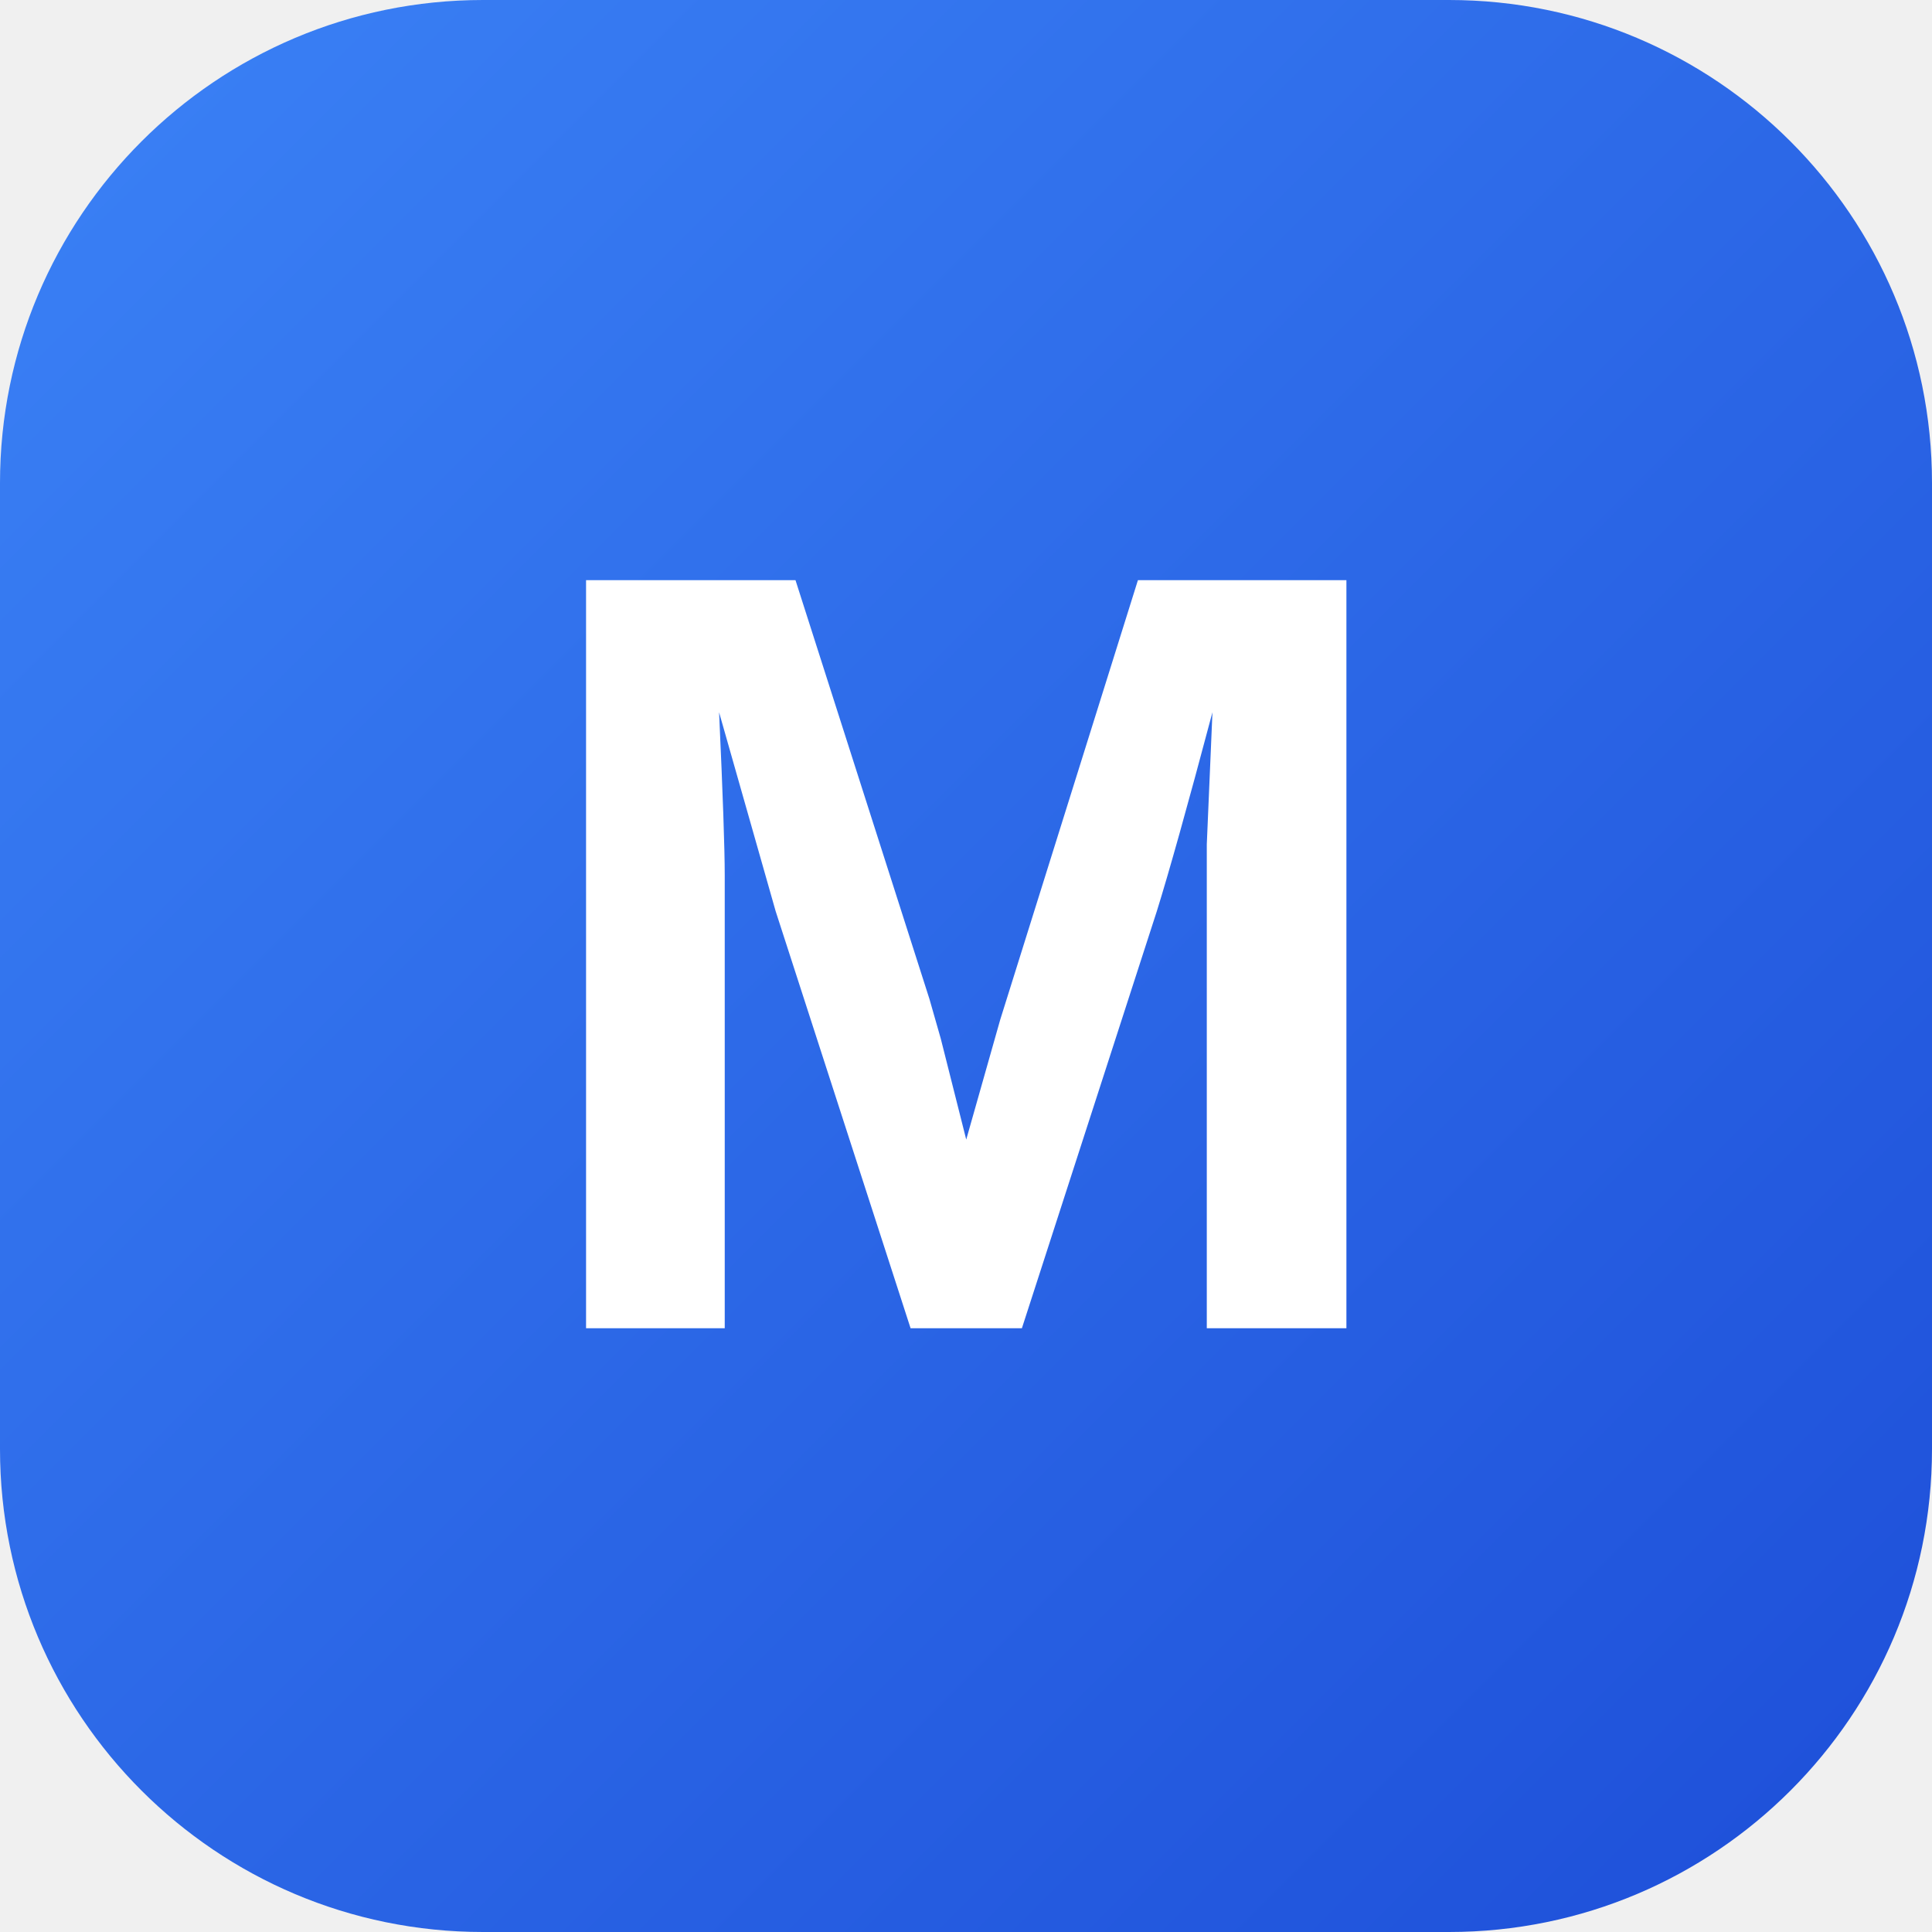
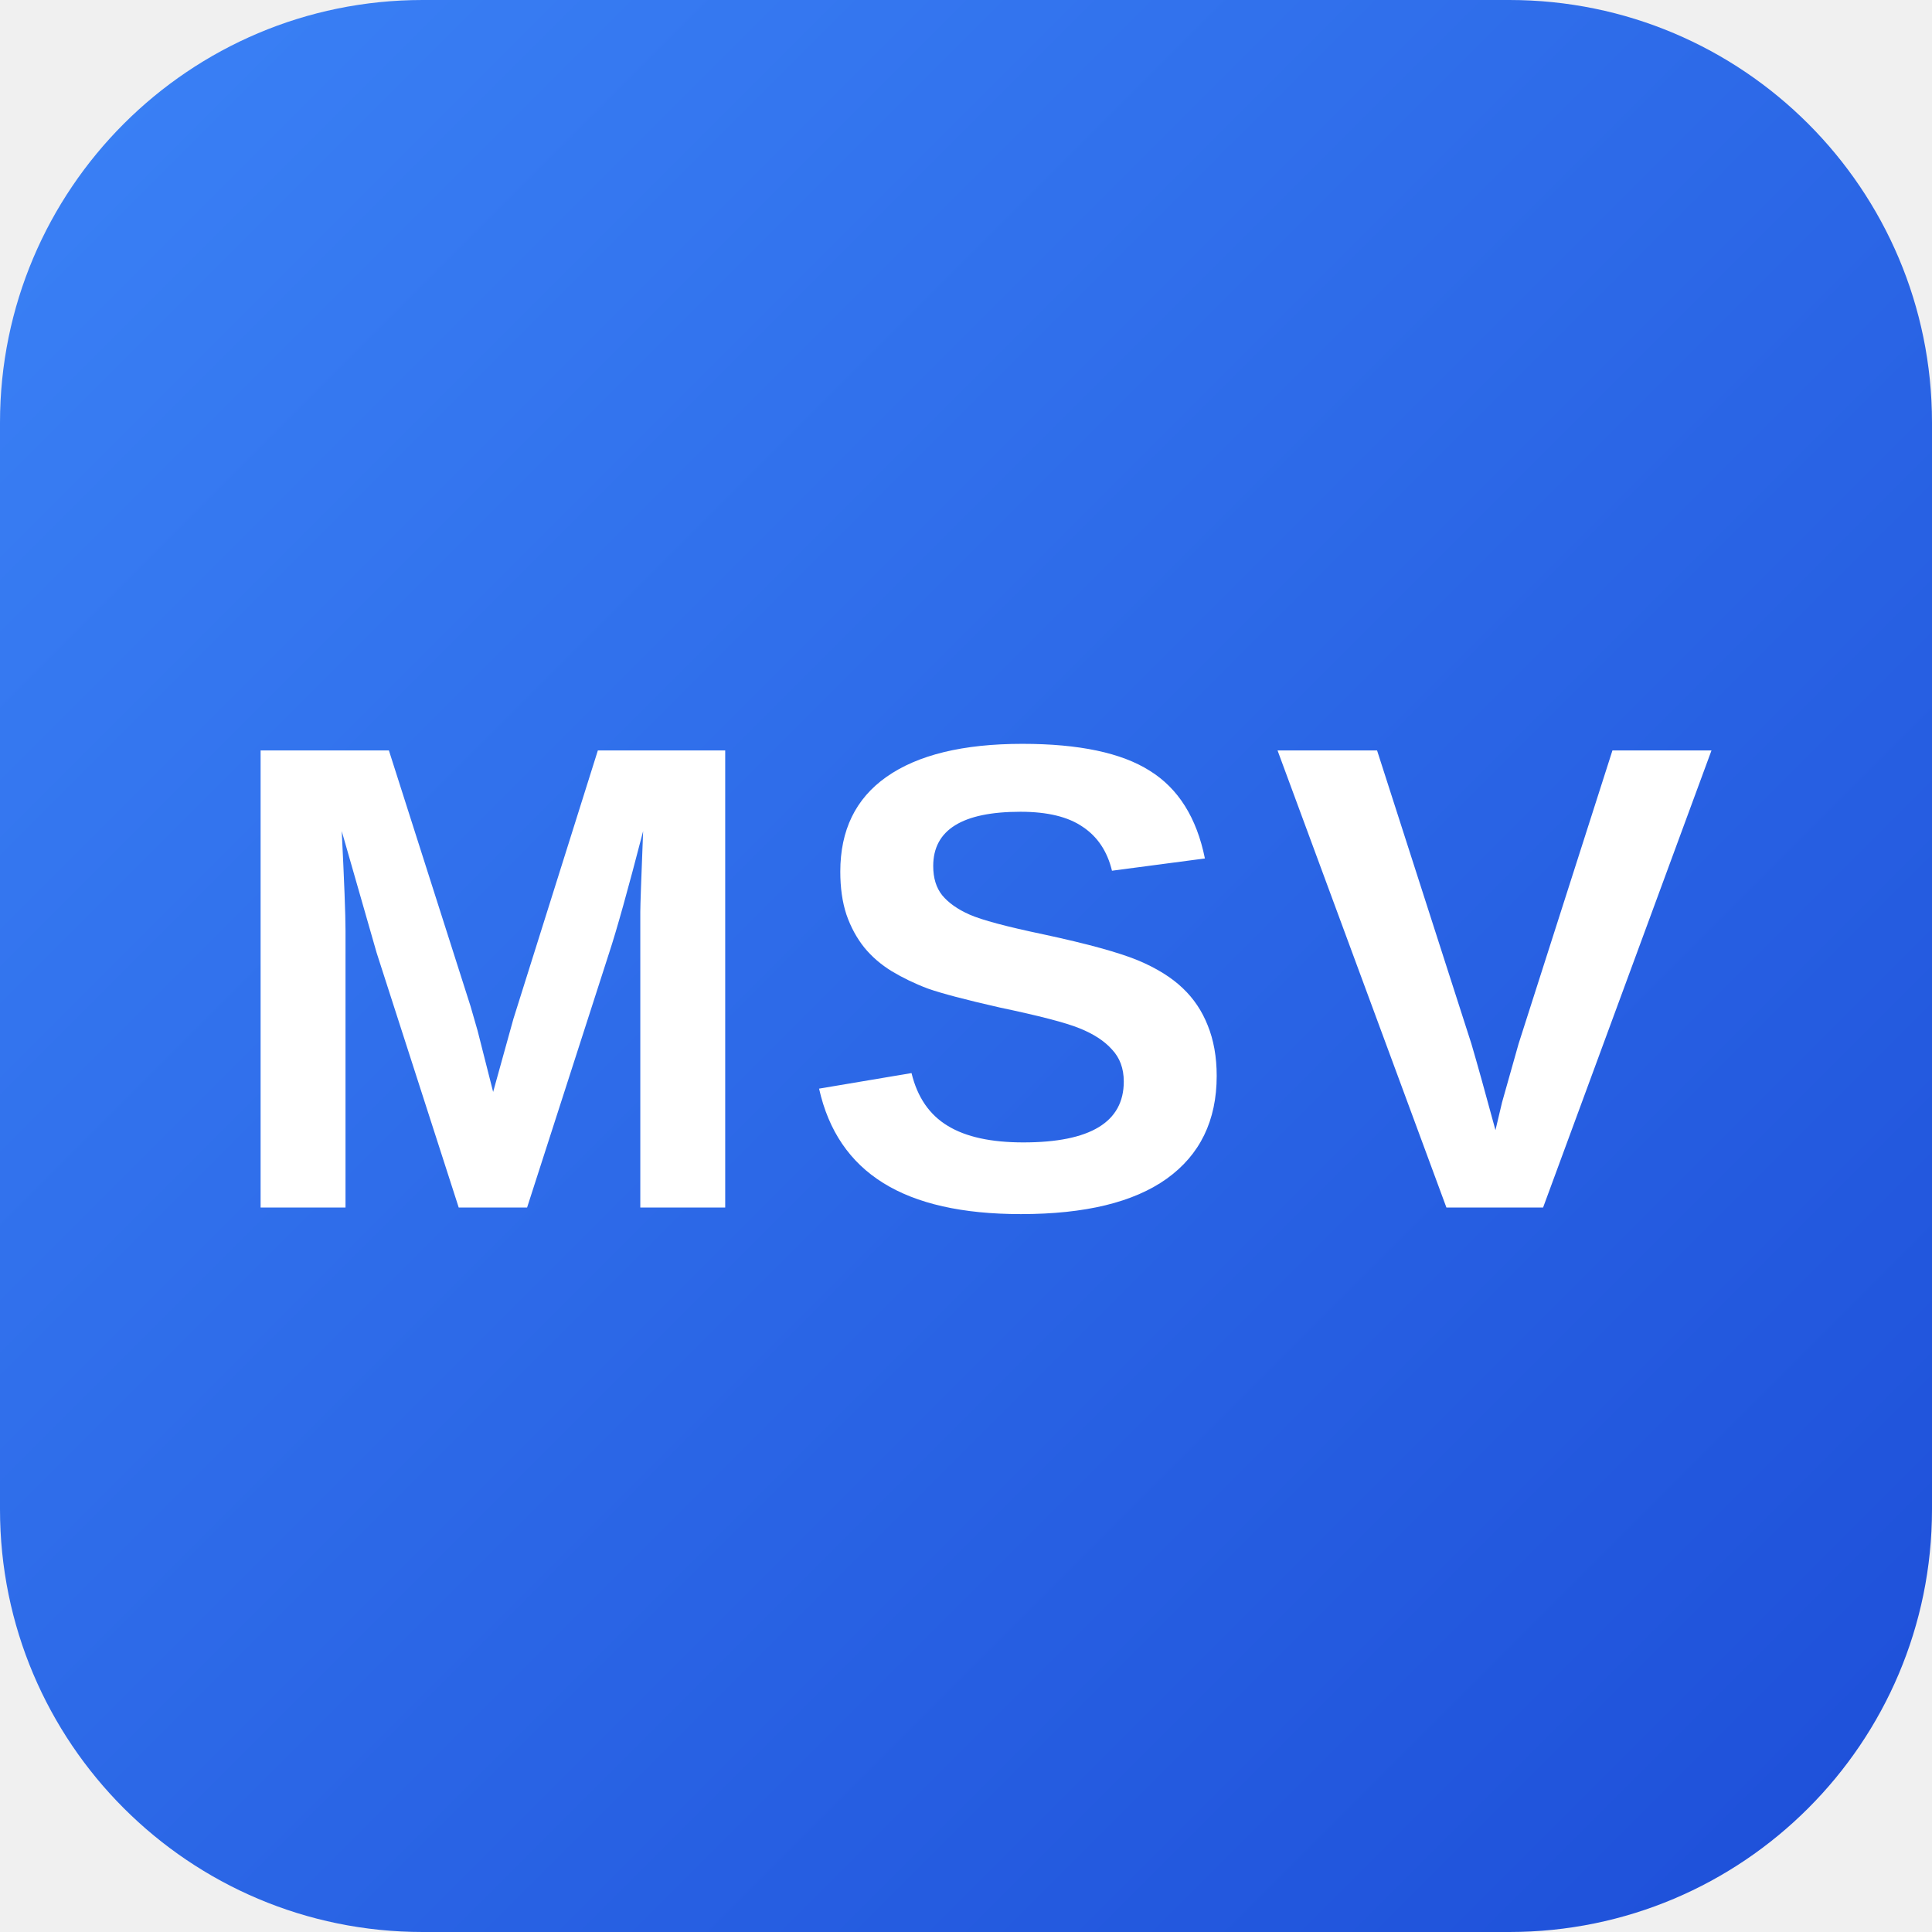
- <svg xmlns="http://www.w3.org/2000/svg" width="32" height="32" viewBox="0 0 32 32" fill="none">
-   <rect width="32" height="32" rx="8" fill="url(#gradient)" />
-   <text x="16" y="22" font-family="Arial, sans-serif" font-size="18" font-weight="bold" text-anchor="middle" fill="white">M</text>
+ <svg xmlns="http://www.w3.org/2000/svg" width="64" height="64" viewBox="0 0 64 64" fill="none">
+   <rect width="64" height="64" rx="14" fill="url(#gradient)" />
+   <text x="32" y="40" font-family="Segoe UI, Arial, sans-serif" font-size="22" font-weight="800" letter-spacing="1" text-anchor="middle" fill="white">
+     MSV
+   </text>
  <defs>
-     <linearGradient id="gradient" x1="0%" y1="0%" x2="100%" y2="100%">
-       <stop offset="0%" style="stop-color:#3b82f6;stop-opacity:1" />
-       <stop offset="100%" style="stop-color:#1d4ed8;stop-opacity:1" />
+     <linearGradient id="gradient" x1="0" y1="0" x2="64" y2="64" gradientUnits="userSpaceOnUse">
+       <stop offset="0%" stop-color="#3b82f6" />
+       <stop offset="100%" stop-color="#1d4ed8" />
    </linearGradient>
  </defs>
</svg>
